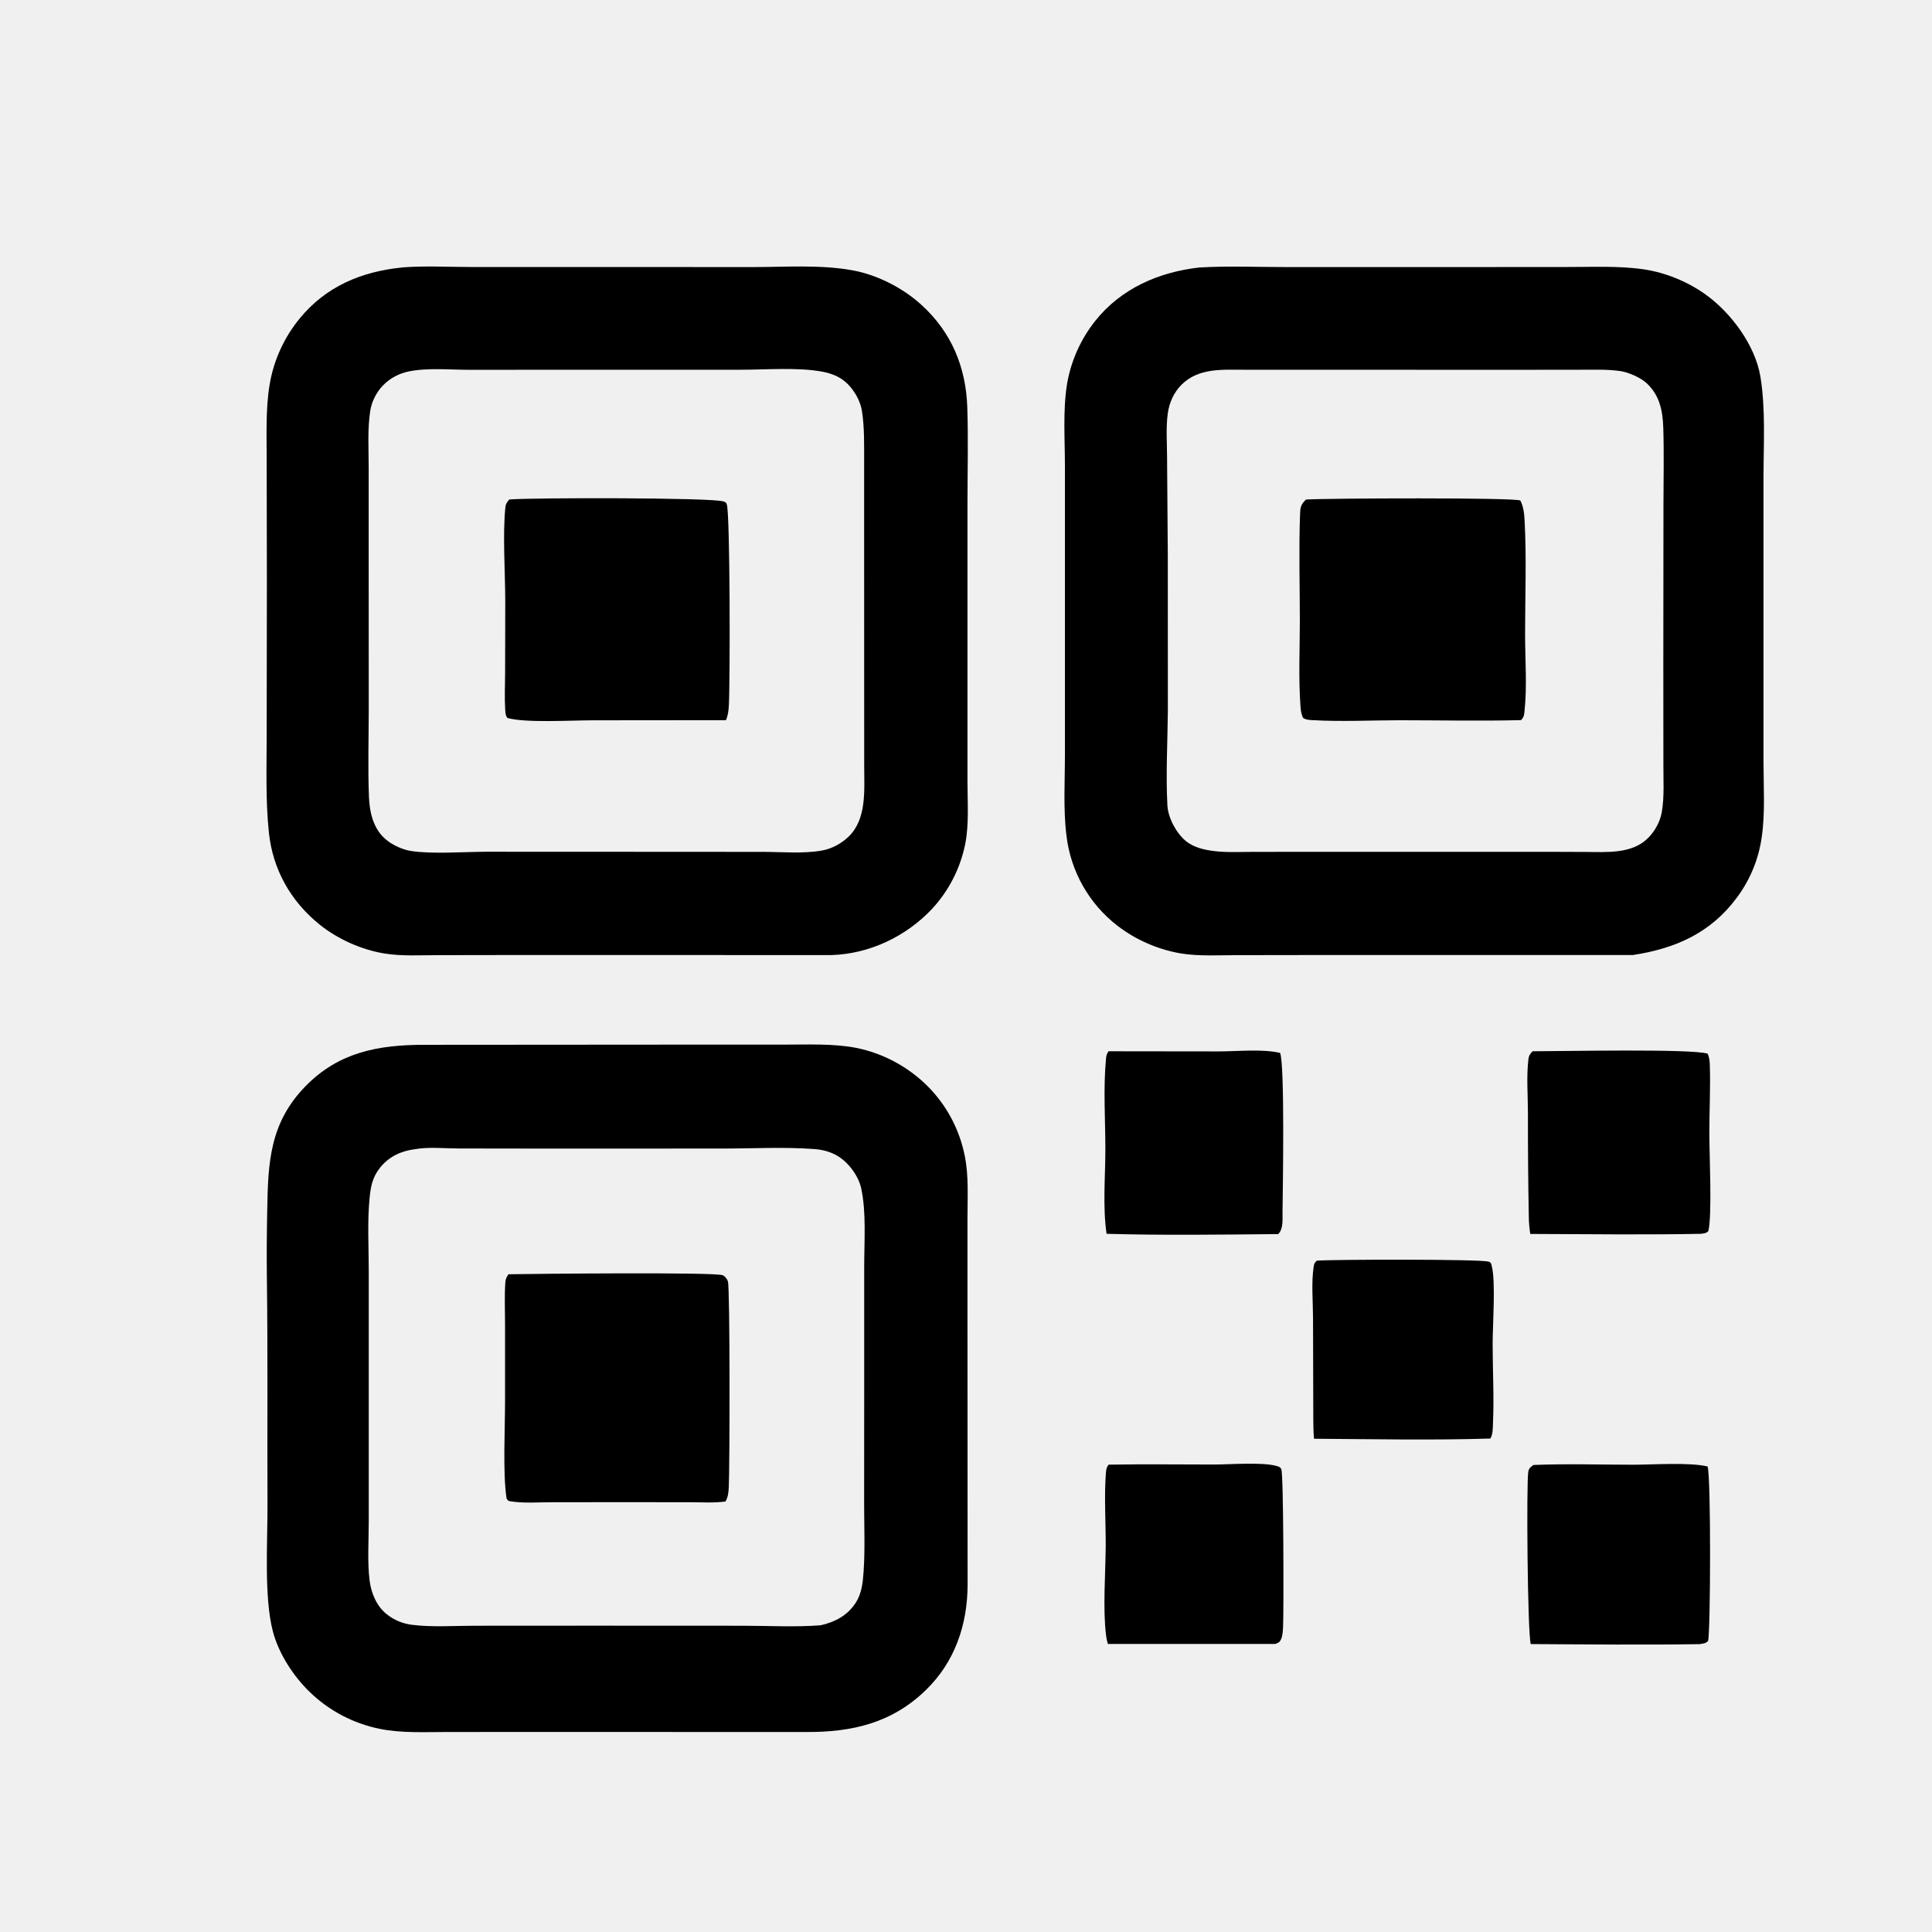
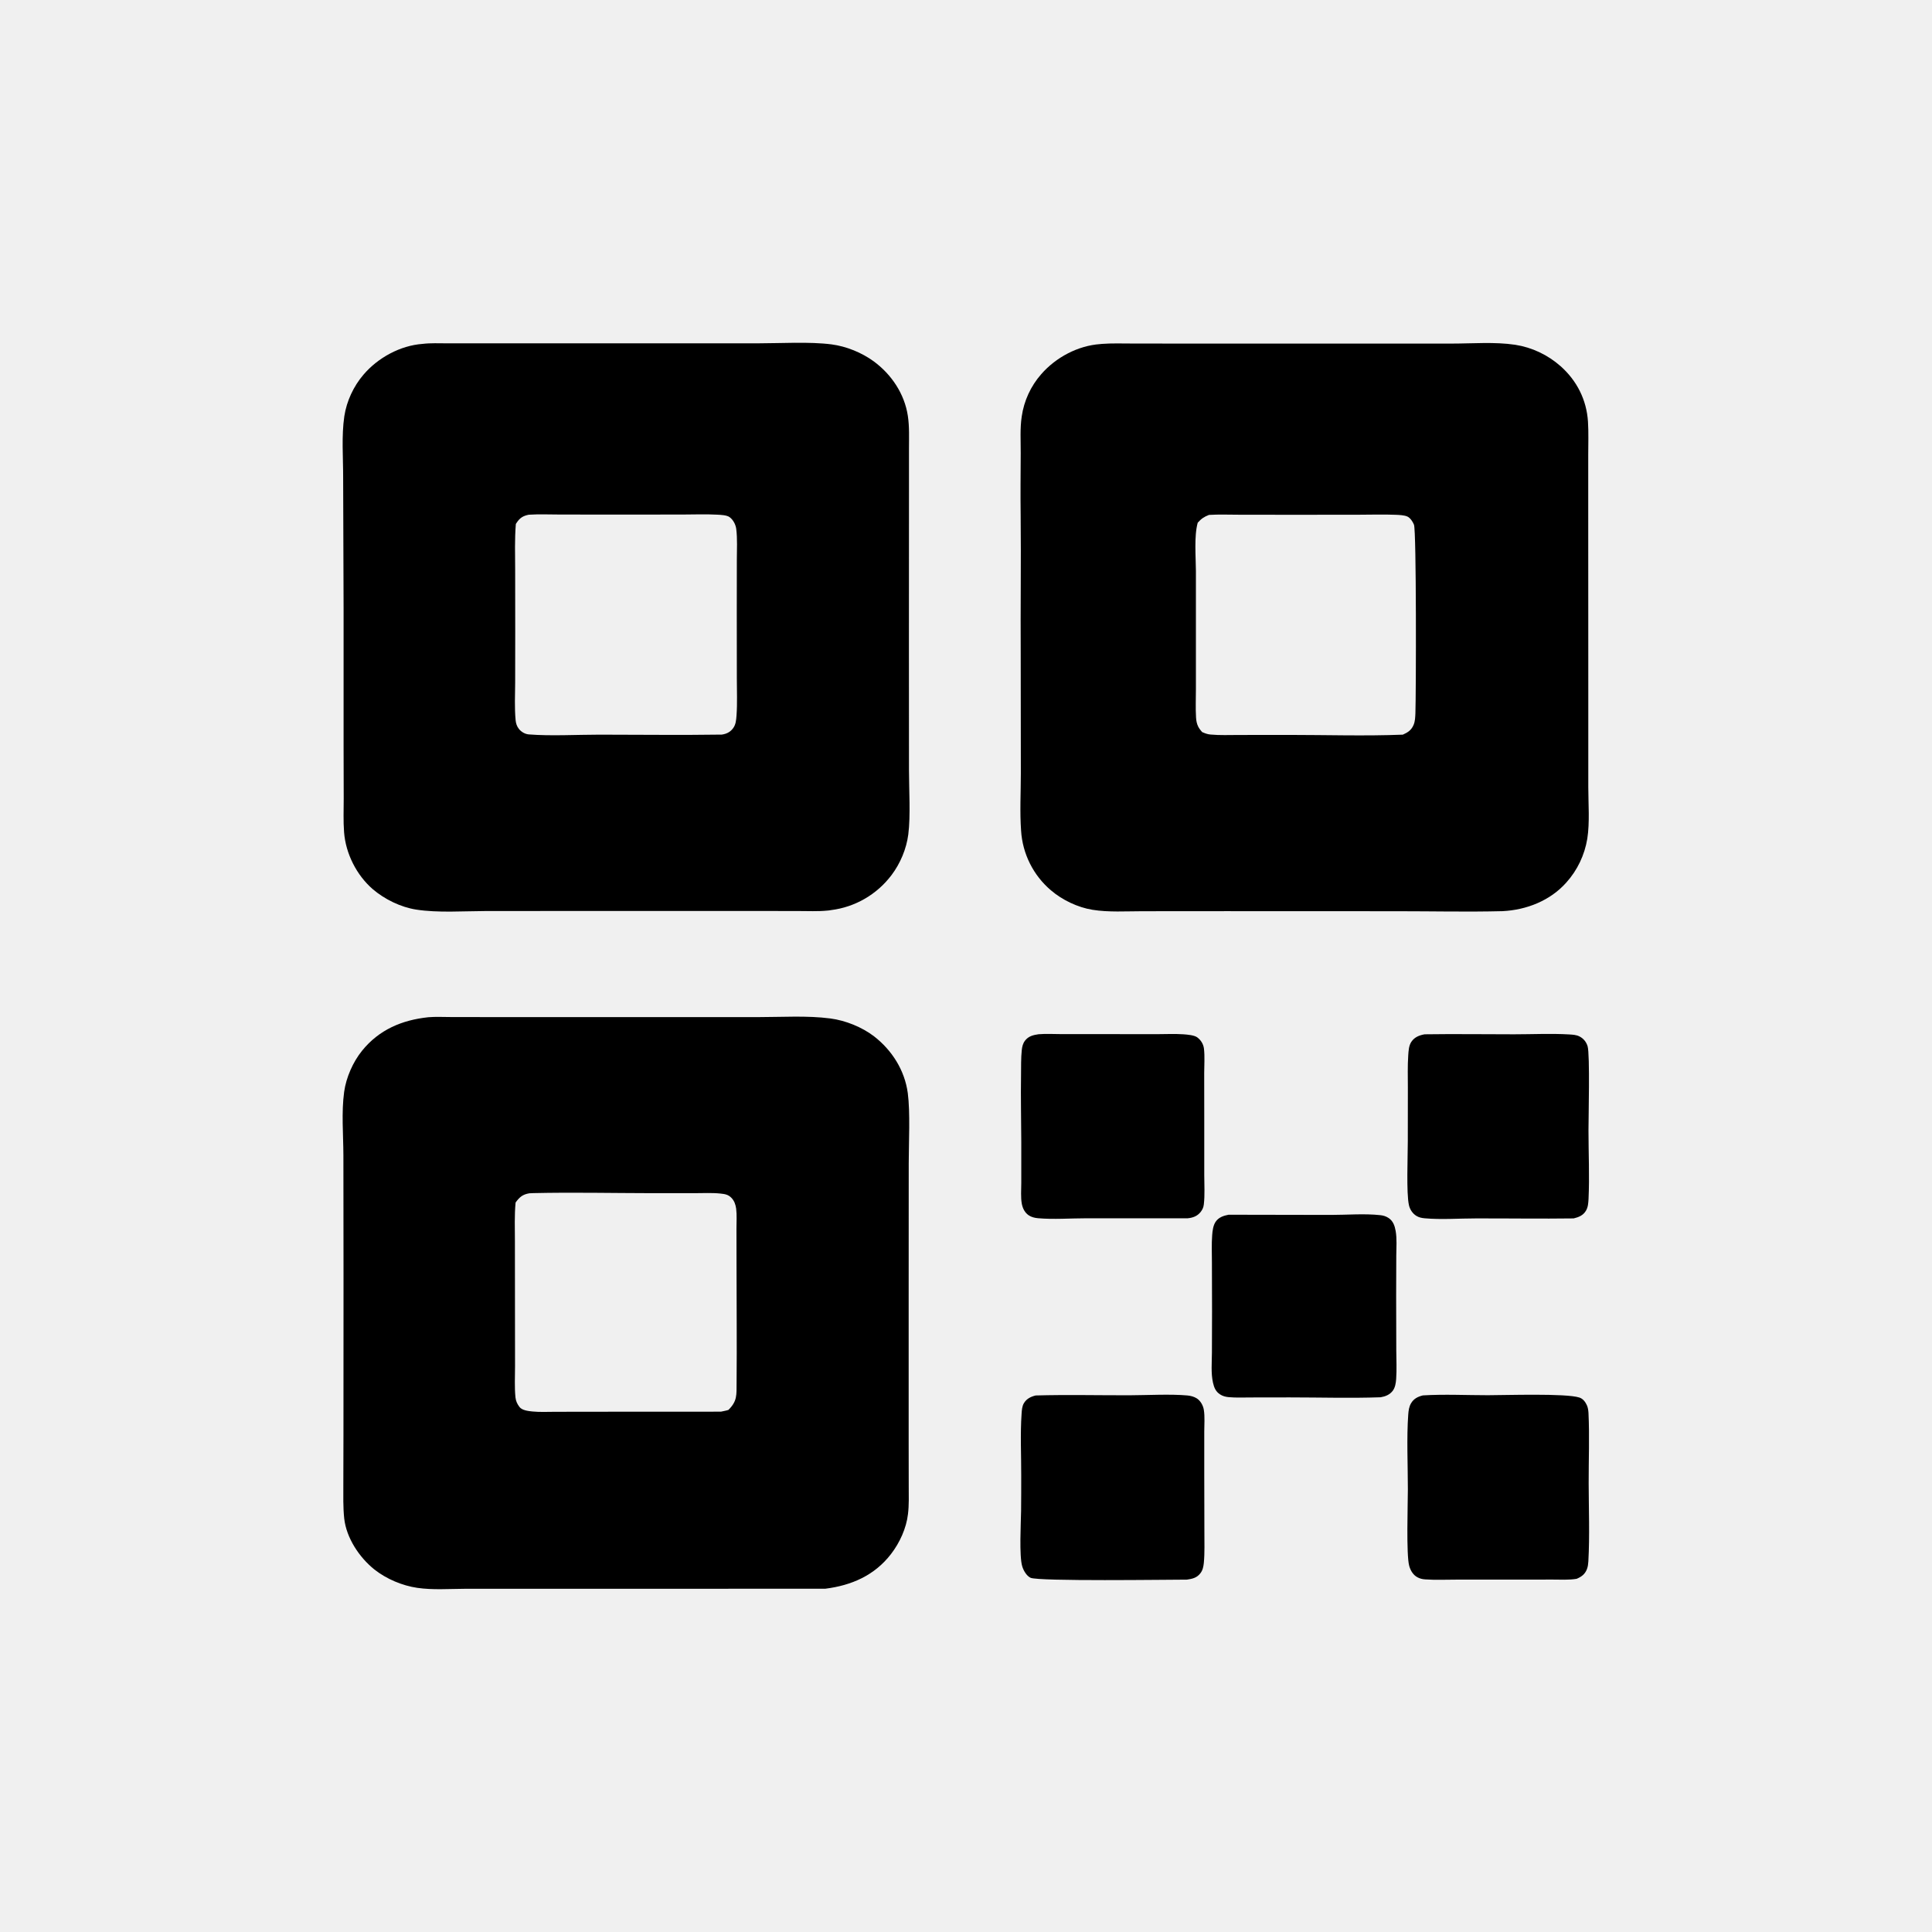
- <svg xmlns="http://www.w3.org/2000/svg" width="29" height="29" viewBox="0 0 29 29" fill="none">
-   <g clip-path="url(#clip0_1069_1434)">
-     <path d="M6.026 4.016C6.035 4.015 6.044 4.014 6.053 4.013C6.388 3.988 6.74 4.008 7.077 4.008L9.108 4.008L11.294 4.009C11.787 4.009 12.319 3.969 12.804 4.059C13.172 4.127 13.555 4.324 13.831 4.576C14.28 4.984 14.498 5.507 14.519 6.107C14.536 6.588 14.522 7.074 14.522 7.555V10.277L14.522 11.727C14.522 12.03 14.547 12.357 14.491 12.655C14.419 13.026 14.245 13.369 13.988 13.645C13.599 14.058 13.049 14.319 12.48 14.336L7.853 14.335L6.586 14.337C6.319 14.337 6.038 14.355 5.774 14.313C5.425 14.256 5.071 14.098 4.796 13.877C4.363 13.527 4.094 13.051 4.036 12.496C3.985 12.013 4.003 11.512 4.003 11.027L4.006 8.714L4.003 6.932C4.004 6.555 3.985 6.153 4.046 5.78C4.106 5.413 4.262 5.069 4.498 4.781C4.892 4.3 5.42 4.079 6.026 4.016ZM9.773 12.786L11.453 12.787C11.739 12.787 12.056 12.817 12.337 12.767C12.485 12.741 12.628 12.663 12.736 12.56C13.013 12.295 12.972 11.857 12.972 11.507L12.971 7.987L12.971 6.965C12.97 6.705 12.979 6.421 12.937 6.163C12.913 6.019 12.832 5.876 12.731 5.771C12.623 5.659 12.489 5.606 12.338 5.578C11.973 5.511 11.49 5.55 11.111 5.55H8.743L7.049 5.551C6.76 5.551 6.411 5.517 6.128 5.577C5.986 5.607 5.849 5.681 5.748 5.786C5.65 5.887 5.578 6.029 5.557 6.169C5.515 6.446 5.534 6.742 5.534 7.021L5.534 8.365L5.535 10.665C5.534 11.095 5.521 11.529 5.538 11.959C5.547 12.189 5.601 12.434 5.783 12.593C5.883 12.681 6.036 12.752 6.166 12.773C6.483 12.823 6.968 12.786 7.302 12.785L9.773 12.786Z" fill="currentColor" />
-     <path d="M7.646 7.497C8.014 7.469 10.696 7.468 10.859 7.527C10.889 7.537 10.897 7.538 10.909 7.569C10.96 7.699 10.96 10.253 10.94 10.596C10.936 10.671 10.926 10.739 10.898 10.81L8.893 10.812C8.566 10.812 7.891 10.854 7.617 10.777C7.586 10.741 7.586 10.69 7.583 10.645C7.572 10.467 7.581 10.283 7.582 10.104L7.584 9.014C7.583 8.597 7.544 8.009 7.586 7.615C7.591 7.562 7.612 7.536 7.646 7.497Z" fill="currentColor" />
-     <path d="M6.363 15.683L10.609 15.68L11.79 15.68C12.137 15.68 12.511 15.663 12.852 15.729C13.252 15.81 13.62 16.006 13.912 16.292C14.203 16.579 14.401 16.947 14.481 17.348C14.543 17.652 14.522 17.977 14.522 18.287L14.522 19.5L14.524 23.794C14.521 24.387 14.334 24.943 13.901 25.365C13.388 25.866 12.786 26.003 12.09 25.998L7.817 25.997L6.685 25.998C6.361 25.998 6.022 26.016 5.702 25.951C5.305 25.871 4.939 25.679 4.649 25.397C4.404 25.161 4.184 24.822 4.097 24.492C3.96 23.977 4.018 23.136 4.015 22.59C4.01 21.455 4.021 20.32 4.006 19.186C4.002 18.851 4.004 18.516 4.011 18.181C4.023 17.451 4.045 16.854 4.593 16.297C5.091 15.792 5.68 15.684 6.363 15.683ZM12.317 24.396C12.528 24.35 12.718 24.251 12.84 24.065C12.936 23.92 12.951 23.757 12.963 23.588C12.986 23.254 12.971 22.91 12.971 22.575L12.972 20.817L12.972 18.998C12.972 18.631 13.005 18.197 12.927 17.838C12.887 17.653 12.741 17.455 12.579 17.355C12.472 17.29 12.351 17.257 12.227 17.248C11.773 17.214 11.3 17.24 10.845 17.24L8.315 17.241L6.886 17.239C6.682 17.239 6.434 17.213 6.234 17.249C6.024 17.275 5.84 17.358 5.705 17.527C5.59 17.67 5.564 17.812 5.547 17.988C5.513 18.342 5.535 18.714 5.535 19.07L5.535 21.137L5.535 22.838C5.535 23.128 5.513 23.44 5.548 23.726C5.572 23.916 5.655 24.114 5.809 24.233C5.917 24.319 6.047 24.372 6.184 24.389C6.485 24.427 6.814 24.403 7.119 24.403L8.901 24.402L11.153 24.403C11.536 24.403 11.936 24.426 12.317 24.396Z" fill="currentColor" />
-     <path d="M7.633 19.127C7.973 19.121 10.735 19.092 10.849 19.142C10.882 19.156 10.915 19.199 10.926 19.233C10.959 19.338 10.954 22.046 10.939 22.329C10.934 22.406 10.929 22.47 10.89 22.538C10.716 22.562 10.531 22.549 10.355 22.549L9.396 22.548L8.285 22.549C8.084 22.549 7.864 22.567 7.667 22.536C7.626 22.529 7.628 22.528 7.604 22.494C7.545 22.112 7.582 21.432 7.581 21.018L7.581 19.875C7.581 19.669 7.571 19.457 7.585 19.252C7.588 19.199 7.602 19.171 7.633 19.127Z" fill="currentColor" />
-     <path d="M18.003 4.015C18.435 3.99 18.878 4.009 19.311 4.009L21.753 4.009L23.507 4.008C23.895 4.009 24.297 3.987 24.681 4.044C25.007 4.094 25.332 4.228 25.601 4.42C25.984 4.694 26.348 5.184 26.425 5.657C26.504 6.147 26.471 6.663 26.471 7.158L26.471 9.497L26.471 11.449C26.471 11.813 26.497 12.2 26.445 12.559C26.4 12.892 26.27 13.207 26.069 13.476C25.677 14.005 25.146 14.239 24.511 14.335L19.923 14.335L18.581 14.337C18.302 14.337 18.005 14.356 17.729 14.312C17.382 14.253 17.055 14.111 16.776 13.898C16.346 13.567 16.068 13.075 16.007 12.535C15.958 12.135 15.986 11.706 15.985 11.302L15.985 9.134L15.985 7.001C15.985 6.599 15.953 6.164 16.016 5.767C16.075 5.42 16.22 5.094 16.439 4.818C16.828 4.329 17.394 4.084 18.003 4.015ZM23.202 12.786L23.799 12.788C24.116 12.789 24.498 12.823 24.742 12.575C24.843 12.472 24.919 12.334 24.944 12.19C24.985 11.957 24.966 11.691 24.968 11.454L24.967 9.98L24.969 7.589C24.969 7.198 24.979 6.804 24.966 6.414C24.957 6.163 24.912 5.936 24.72 5.755C24.63 5.669 24.444 5.588 24.321 5.57C24.119 5.54 23.895 5.551 23.69 5.55L22.647 5.551L19.258 5.55L18.682 5.55C18.352 5.55 17.99 5.519 17.735 5.775C17.62 5.89 17.551 6.043 17.529 6.204C17.499 6.413 17.518 6.648 17.518 6.86L17.529 8.335L17.53 10.66C17.526 11.132 17.498 11.618 17.523 12.089C17.534 12.278 17.654 12.5 17.796 12.621C17.916 12.722 18.08 12.758 18.233 12.776C18.423 12.798 18.624 12.787 18.815 12.787L19.821 12.786L23.202 12.786Z" fill="currentColor" />
-     <path d="M19.604 7.498C19.944 7.478 22.734 7.467 22.821 7.513C22.869 7.606 22.88 7.714 22.885 7.818C22.915 8.381 22.892 8.955 22.892 9.52C22.892 9.897 22.924 10.304 22.883 10.679C22.877 10.738 22.873 10.764 22.833 10.809C22.224 10.825 21.613 10.811 21.003 10.811C20.576 10.812 20.138 10.834 19.713 10.81C19.661 10.808 19.606 10.806 19.561 10.777C19.531 10.718 19.524 10.659 19.52 10.593C19.49 10.173 19.511 9.738 19.511 9.316C19.511 8.788 19.495 8.254 19.514 7.726C19.517 7.62 19.524 7.573 19.604 7.498Z" fill="currentColor" />
-     <path d="M23.005 15.78C23.43 15.78 25.392 15.739 25.632 15.816C25.658 15.871 25.663 15.927 25.665 15.988C25.676 16.332 25.657 16.68 25.658 17.024C25.658 17.345 25.701 18.235 25.643 18.479C25.607 18.515 25.583 18.511 25.534 18.52C24.681 18.537 23.824 18.524 22.97 18.522C22.956 18.437 22.949 18.351 22.948 18.265C22.938 17.748 22.934 17.231 22.935 16.713C22.935 16.446 22.91 16.157 22.943 15.891C22.95 15.841 22.97 15.816 23.005 15.78Z" fill="currentColor" />
-     <path d="M23.017 21.99C23.514 21.969 24.02 21.986 24.517 21.986C24.815 21.986 25.356 21.947 25.631 22.012C25.684 22.147 25.676 24.5 25.639 24.631C25.599 24.672 25.569 24.668 25.514 24.679C24.669 24.692 23.822 24.683 22.977 24.678C22.928 24.497 22.911 22.257 22.94 22.092C22.95 22.036 22.974 22.024 23.017 21.99Z" fill="currentColor" />
-     <path d="M16.64 15.78L18.307 15.782C18.579 15.781 18.959 15.743 19.215 15.805C19.287 15.992 19.255 17.864 19.251 18.2C19.25 18.304 19.265 18.448 19.186 18.524C18.33 18.532 17.466 18.544 16.61 18.52C16.551 18.117 16.591 17.669 16.592 17.26C16.592 16.81 16.559 16.334 16.602 15.886C16.607 15.842 16.614 15.816 16.64 15.78Z" fill="currentColor" />
-     <path d="M19.765 18.923C19.997 18.904 22.254 18.898 22.35 18.939C22.384 18.953 22.384 18.972 22.392 19.005C22.453 19.24 22.405 19.884 22.405 20.173C22.405 20.569 22.428 20.97 22.41 21.365C22.407 21.442 22.41 21.525 22.371 21.593C21.493 21.62 20.603 21.602 19.724 21.596C19.714 21.496 19.714 21.395 19.713 21.295L19.709 19.778C19.708 19.533 19.682 19.252 19.719 19.011C19.726 18.964 19.734 18.956 19.765 18.923Z" fill="currentColor" />
-     <path d="M16.641 21.985C17.169 21.976 17.698 21.983 18.225 21.983C18.469 21.983 18.943 21.944 19.159 22.004C19.195 22.015 19.217 22.018 19.233 22.055C19.268 22.134 19.269 24.191 19.26 24.396C19.257 24.462 19.256 24.547 19.228 24.608C19.207 24.653 19.187 24.66 19.142 24.676L16.629 24.676C16.617 24.634 16.607 24.59 16.602 24.546C16.553 24.148 16.594 23.618 16.597 23.209C16.599 22.848 16.572 22.468 16.6 22.108C16.604 22.058 16.608 22.026 16.641 21.985Z" fill="currentColor" />
-   </g>
-   <defs>
-     <clipPath id="clip0_1069_1434">
-       <rect width="28" height="28" fill="white" transform="translate(0.625 0.5)" />
-     </clipPath>
-   </defs>
+ <svg xmlns="http://www.w3.org/2000/svg" width="31" height="31" viewBox="0 0 31 31" fill="none">
+   <path d="M6.873 16.322C6.991 16.312 7.116 16.319 7.234 16.319L7.948 16.32L10.162 16.32L12.171 16.32C12.548 16.32 12.951 16.293 13.325 16.342C13.566 16.374 13.829 16.479 14.024 16.628C14.312 16.851 14.517 17.173 14.566 17.54C14.607 17.851 14.581 18.338 14.581 18.667L14.58 20.852L14.58 23.156L14.581 23.848C14.581 23.995 14.587 24.148 14.569 24.294C14.543 24.521 14.436 24.755 14.297 24.935C14.032 25.28 13.661 25.439 13.242 25.492L8.79 25.493L7.458 25.493C7.21 25.494 6.942 25.514 6.696 25.478C6.455 25.443 6.199 25.335 6.007 25.183C5.766 24.99 5.557 24.677 5.523 24.363C5.504 24.183 5.509 23.999 5.509 23.819L5.511 23.006L5.512 20.514L5.51 18.538C5.509 18.204 5.477 17.851 5.522 17.52C5.554 17.289 5.663 17.041 5.809 16.86C6.083 16.521 6.45 16.367 6.873 16.322ZM8.273 19.295C8.253 19.5 8.262 19.713 8.262 19.92L8.263 20.965L8.264 21.922C8.264 22.086 8.254 22.26 8.271 22.423C8.278 22.483 8.299 22.527 8.335 22.575C8.377 22.631 8.478 22.641 8.543 22.648C8.662 22.66 8.787 22.653 8.907 22.653L9.585 22.652L11.568 22.651C11.607 22.642 11.649 22.636 11.688 22.623C11.833 22.479 11.817 22.382 11.819 22.187C11.825 21.557 11.818 20.925 11.818 20.295L11.817 19.713C11.817 19.608 11.825 19.497 11.812 19.393C11.803 19.328 11.782 19.267 11.736 19.22C11.683 19.165 11.629 19.159 11.558 19.151C11.422 19.137 11.28 19.145 11.143 19.145L10.453 19.145C9.823 19.144 9.189 19.13 8.56 19.144C8.538 19.145 8.516 19.146 8.494 19.147C8.386 19.165 8.337 19.207 8.273 19.295Z" fill="currentColor" />
+   <path d="M17.653 5.521C17.663 5.52 17.673 5.519 17.683 5.518C17.841 5.506 18.003 5.512 18.161 5.512L18.946 5.513L21.436 5.513L23.291 5.513C23.625 5.513 23.982 5.483 24.311 5.532C24.582 5.574 24.835 5.694 25.041 5.876C25.302 6.108 25.458 6.416 25.48 6.767C25.491 6.942 25.484 7.121 25.484 7.297L25.484 8.251L25.485 11.05L25.485 12.63C25.485 12.897 25.51 13.195 25.469 13.457C25.426 13.719 25.31 13.963 25.133 14.16C24.873 14.453 24.492 14.601 24.108 14.62C23.549 14.634 22.985 14.621 22.424 14.621L19.676 14.62L18.331 14.621C18.068 14.621 17.789 14.64 17.529 14.598C17.293 14.56 17.044 14.441 16.862 14.285C16.58 14.045 16.407 13.7 16.384 13.329C16.362 13.025 16.38 12.716 16.38 12.412L16.378 10.503C16.373 9.758 16.385 9.012 16.377 8.267C16.373 7.935 16.376 7.604 16.378 7.271C16.379 7.076 16.365 6.877 16.394 6.684C16.43 6.432 16.539 6.195 16.707 6.004C16.942 5.734 17.296 5.546 17.653 5.521ZM19.218 8.387C19.158 8.603 19.188 8.934 19.189 9.165L19.189 10.196L19.189 11.056C19.189 11.206 19.182 11.36 19.191 11.511C19.194 11.564 19.203 11.615 19.228 11.663C19.244 11.693 19.266 11.72 19.288 11.746C19.333 11.766 19.374 11.782 19.423 11.786C19.572 11.8 19.728 11.793 19.878 11.793L20.677 11.792C21.286 11.792 21.901 11.812 22.509 11.788C22.589 11.753 22.647 11.715 22.682 11.631C22.707 11.571 22.708 11.507 22.711 11.443C22.722 11.132 22.728 8.521 22.688 8.419C22.67 8.374 22.631 8.313 22.586 8.29C22.536 8.265 22.444 8.262 22.388 8.26C22.195 8.252 22 8.259 21.807 8.259L20.77 8.26L19.885 8.259C19.724 8.259 19.559 8.252 19.399 8.262C19.32 8.292 19.274 8.324 19.218 8.387Z" fill="currentColor" />
+   <path d="M6.78 5.518C6.909 5.502 7.046 5.509 7.176 5.509L7.809 5.509L9.908 5.509L12.155 5.509C12.523 5.509 12.988 5.48 13.344 5.526C13.579 5.557 13.826 5.657 14.018 5.797C14.303 6.006 14.514 6.319 14.567 6.674C14.593 6.845 14.585 7.023 14.585 7.196L14.585 7.893L14.584 10.349L14.585 12.357C14.585 12.671 14.612 13.09 14.574 13.389C14.544 13.621 14.446 13.854 14.306 14.04C14.071 14.352 13.721 14.555 13.335 14.603C13.315 14.607 13.295 14.61 13.274 14.611C13.122 14.626 12.965 14.618 12.813 14.618L12.1 14.617L9.694 14.617L7.793 14.618C7.44 14.619 7.023 14.649 6.679 14.595C6.432 14.557 6.171 14.43 5.981 14.267C5.722 14.043 5.547 13.697 5.521 13.354C5.507 13.175 5.515 12.993 5.515 12.813L5.513 11.976L5.513 9.754L5.506 7.665C5.507 7.344 5.478 6.994 5.525 6.678C5.562 6.435 5.674 6.196 5.833 6.011C6.065 5.739 6.423 5.544 6.78 5.518ZM8.277 8.407C8.257 8.652 8.265 8.898 8.266 9.143L8.267 10.139L8.266 10.956C8.264 11.152 8.255 11.357 8.273 11.553C8.278 11.607 8.293 11.655 8.327 11.697C8.365 11.745 8.425 11.779 8.485 11.784C8.831 11.812 9.264 11.788 9.618 11.788C10.272 11.788 10.927 11.797 11.581 11.787C11.654 11.777 11.713 11.749 11.759 11.69C11.808 11.628 11.812 11.554 11.818 11.479C11.832 11.284 11.823 11.084 11.823 10.888L11.822 9.825L11.823 8.984C11.823 8.82 11.834 8.646 11.813 8.484C11.803 8.414 11.764 8.34 11.707 8.298C11.662 8.264 11.561 8.261 11.504 8.258C11.323 8.248 11.139 8.256 10.959 8.256L9.918 8.257L8.984 8.256C8.819 8.256 8.649 8.248 8.483 8.259C8.393 8.278 8.343 8.308 8.291 8.386C8.286 8.393 8.281 8.4 8.277 8.407Z" fill="currentColor" />
+   <path d="M16.618 22.391C17.118 22.377 17.621 22.389 18.121 22.388C18.405 22.387 18.782 22.366 19.053 22.391C19.106 22.396 19.16 22.41 19.205 22.439C19.264 22.478 19.305 22.552 19.316 22.621C19.334 22.731 19.323 22.859 19.323 22.971L19.323 23.639L19.325 24.577C19.324 24.743 19.332 24.914 19.316 25.079C19.309 25.141 19.299 25.196 19.259 25.246C19.203 25.318 19.13 25.334 19.045 25.346C18.752 25.346 16.658 25.376 16.535 25.316C16.47 25.284 16.422 25.199 16.402 25.132C16.352 24.967 16.381 24.437 16.384 24.242C16.387 24.054 16.385 23.865 16.386 23.676C16.387 23.347 16.369 23.013 16.392 22.685C16.396 22.627 16.399 22.566 16.429 22.515C16.472 22.443 16.54 22.41 16.618 22.391Z" fill="currentColor" />
+   <path d="M16.664 16.595C16.785 16.585 16.914 16.593 17.035 16.593L17.752 16.593L18.55 16.594C18.696 16.594 18.846 16.586 18.991 16.596C19.052 16.601 19.16 16.609 19.209 16.644C19.268 16.687 19.309 16.752 19.318 16.825C19.333 16.952 19.322 17.092 19.322 17.22L19.323 17.973L19.323 18.853C19.323 19.008 19.334 19.172 19.316 19.326C19.311 19.373 19.293 19.411 19.264 19.448C19.21 19.515 19.139 19.54 19.057 19.548L17.428 19.548C17.175 19.548 16.907 19.569 16.656 19.547C16.602 19.542 16.551 19.53 16.506 19.5C16.444 19.458 16.41 19.39 16.396 19.318C16.376 19.211 16.387 19.088 16.387 18.98L16.387 18.323C16.386 17.966 16.377 17.609 16.383 17.252C16.385 17.119 16.381 16.981 16.395 16.849C16.401 16.794 16.412 16.745 16.446 16.699C16.501 16.626 16.579 16.607 16.664 16.595Z" fill="currentColor" />
+   <path d="M19.713 19.491L21.354 19.494C21.613 19.494 21.891 19.47 22.148 19.498C22.197 19.503 22.238 19.516 22.28 19.543C22.353 19.591 22.379 19.667 22.394 19.751C22.416 19.879 22.405 20.018 22.404 20.148L22.402 20.784L22.404 21.666C22.405 21.819 22.413 21.977 22.402 22.129C22.397 22.193 22.387 22.262 22.348 22.315C22.299 22.38 22.229 22.407 22.152 22.42C21.668 22.437 21.178 22.422 20.693 22.422L20.074 22.423C19.955 22.423 19.832 22.429 19.715 22.418C19.664 22.413 19.62 22.402 19.577 22.374C19.507 22.329 19.481 22.265 19.463 22.186C19.429 22.035 19.445 21.861 19.446 21.707L19.448 21.04L19.446 20.259C19.446 20.113 19.439 19.964 19.45 19.819C19.455 19.748 19.466 19.66 19.507 19.602C19.555 19.532 19.634 19.506 19.713 19.491Z" fill="currentColor" />
+   <path d="M22.831 22.39C23.174 22.369 23.53 22.387 23.874 22.387C24.146 22.387 25.126 22.354 25.341 22.424C25.399 22.442 25.437 22.493 25.462 22.547C25.48 22.587 25.485 22.628 25.488 22.672C25.506 23.044 25.49 23.426 25.491 23.799C25.492 24.214 25.509 24.639 25.486 25.053C25.483 25.096 25.479 25.137 25.463 25.178C25.431 25.26 25.376 25.3 25.298 25.333C25.172 25.354 25.036 25.345 24.908 25.345L24.291 25.346L23.357 25.346C23.195 25.346 23.028 25.354 22.866 25.342C22.823 25.339 22.785 25.33 22.747 25.31C22.675 25.273 22.634 25.203 22.612 25.127C22.562 24.951 22.59 24.126 22.59 23.895C22.59 23.52 22.569 23.064 22.596 22.698C22.601 22.633 22.608 22.572 22.642 22.515C22.686 22.441 22.751 22.41 22.831 22.39Z" fill="currentColor" />
+   <path d="M22.859 16.596C23.337 16.589 23.816 16.596 24.294 16.596C24.587 16.596 24.887 16.581 25.178 16.598C25.235 16.602 25.292 16.604 25.343 16.63C25.407 16.662 25.453 16.718 25.474 16.788C25.513 16.921 25.488 17.936 25.488 18.133C25.488 18.499 25.506 18.871 25.489 19.236C25.485 19.302 25.482 19.369 25.447 19.427C25.403 19.502 25.33 19.531 25.25 19.55C24.728 19.557 24.205 19.549 23.683 19.55C23.412 19.55 23.127 19.572 22.858 19.548C22.809 19.543 22.768 19.535 22.726 19.509C22.665 19.472 22.622 19.405 22.607 19.336C22.564 19.144 22.589 18.553 22.589 18.312L22.59 17.455C22.59 17.282 22.584 17.106 22.596 16.933C22.601 16.861 22.605 16.776 22.647 16.715C22.697 16.641 22.774 16.611 22.859 16.596Z" fill="currentColor" />
</svg>
